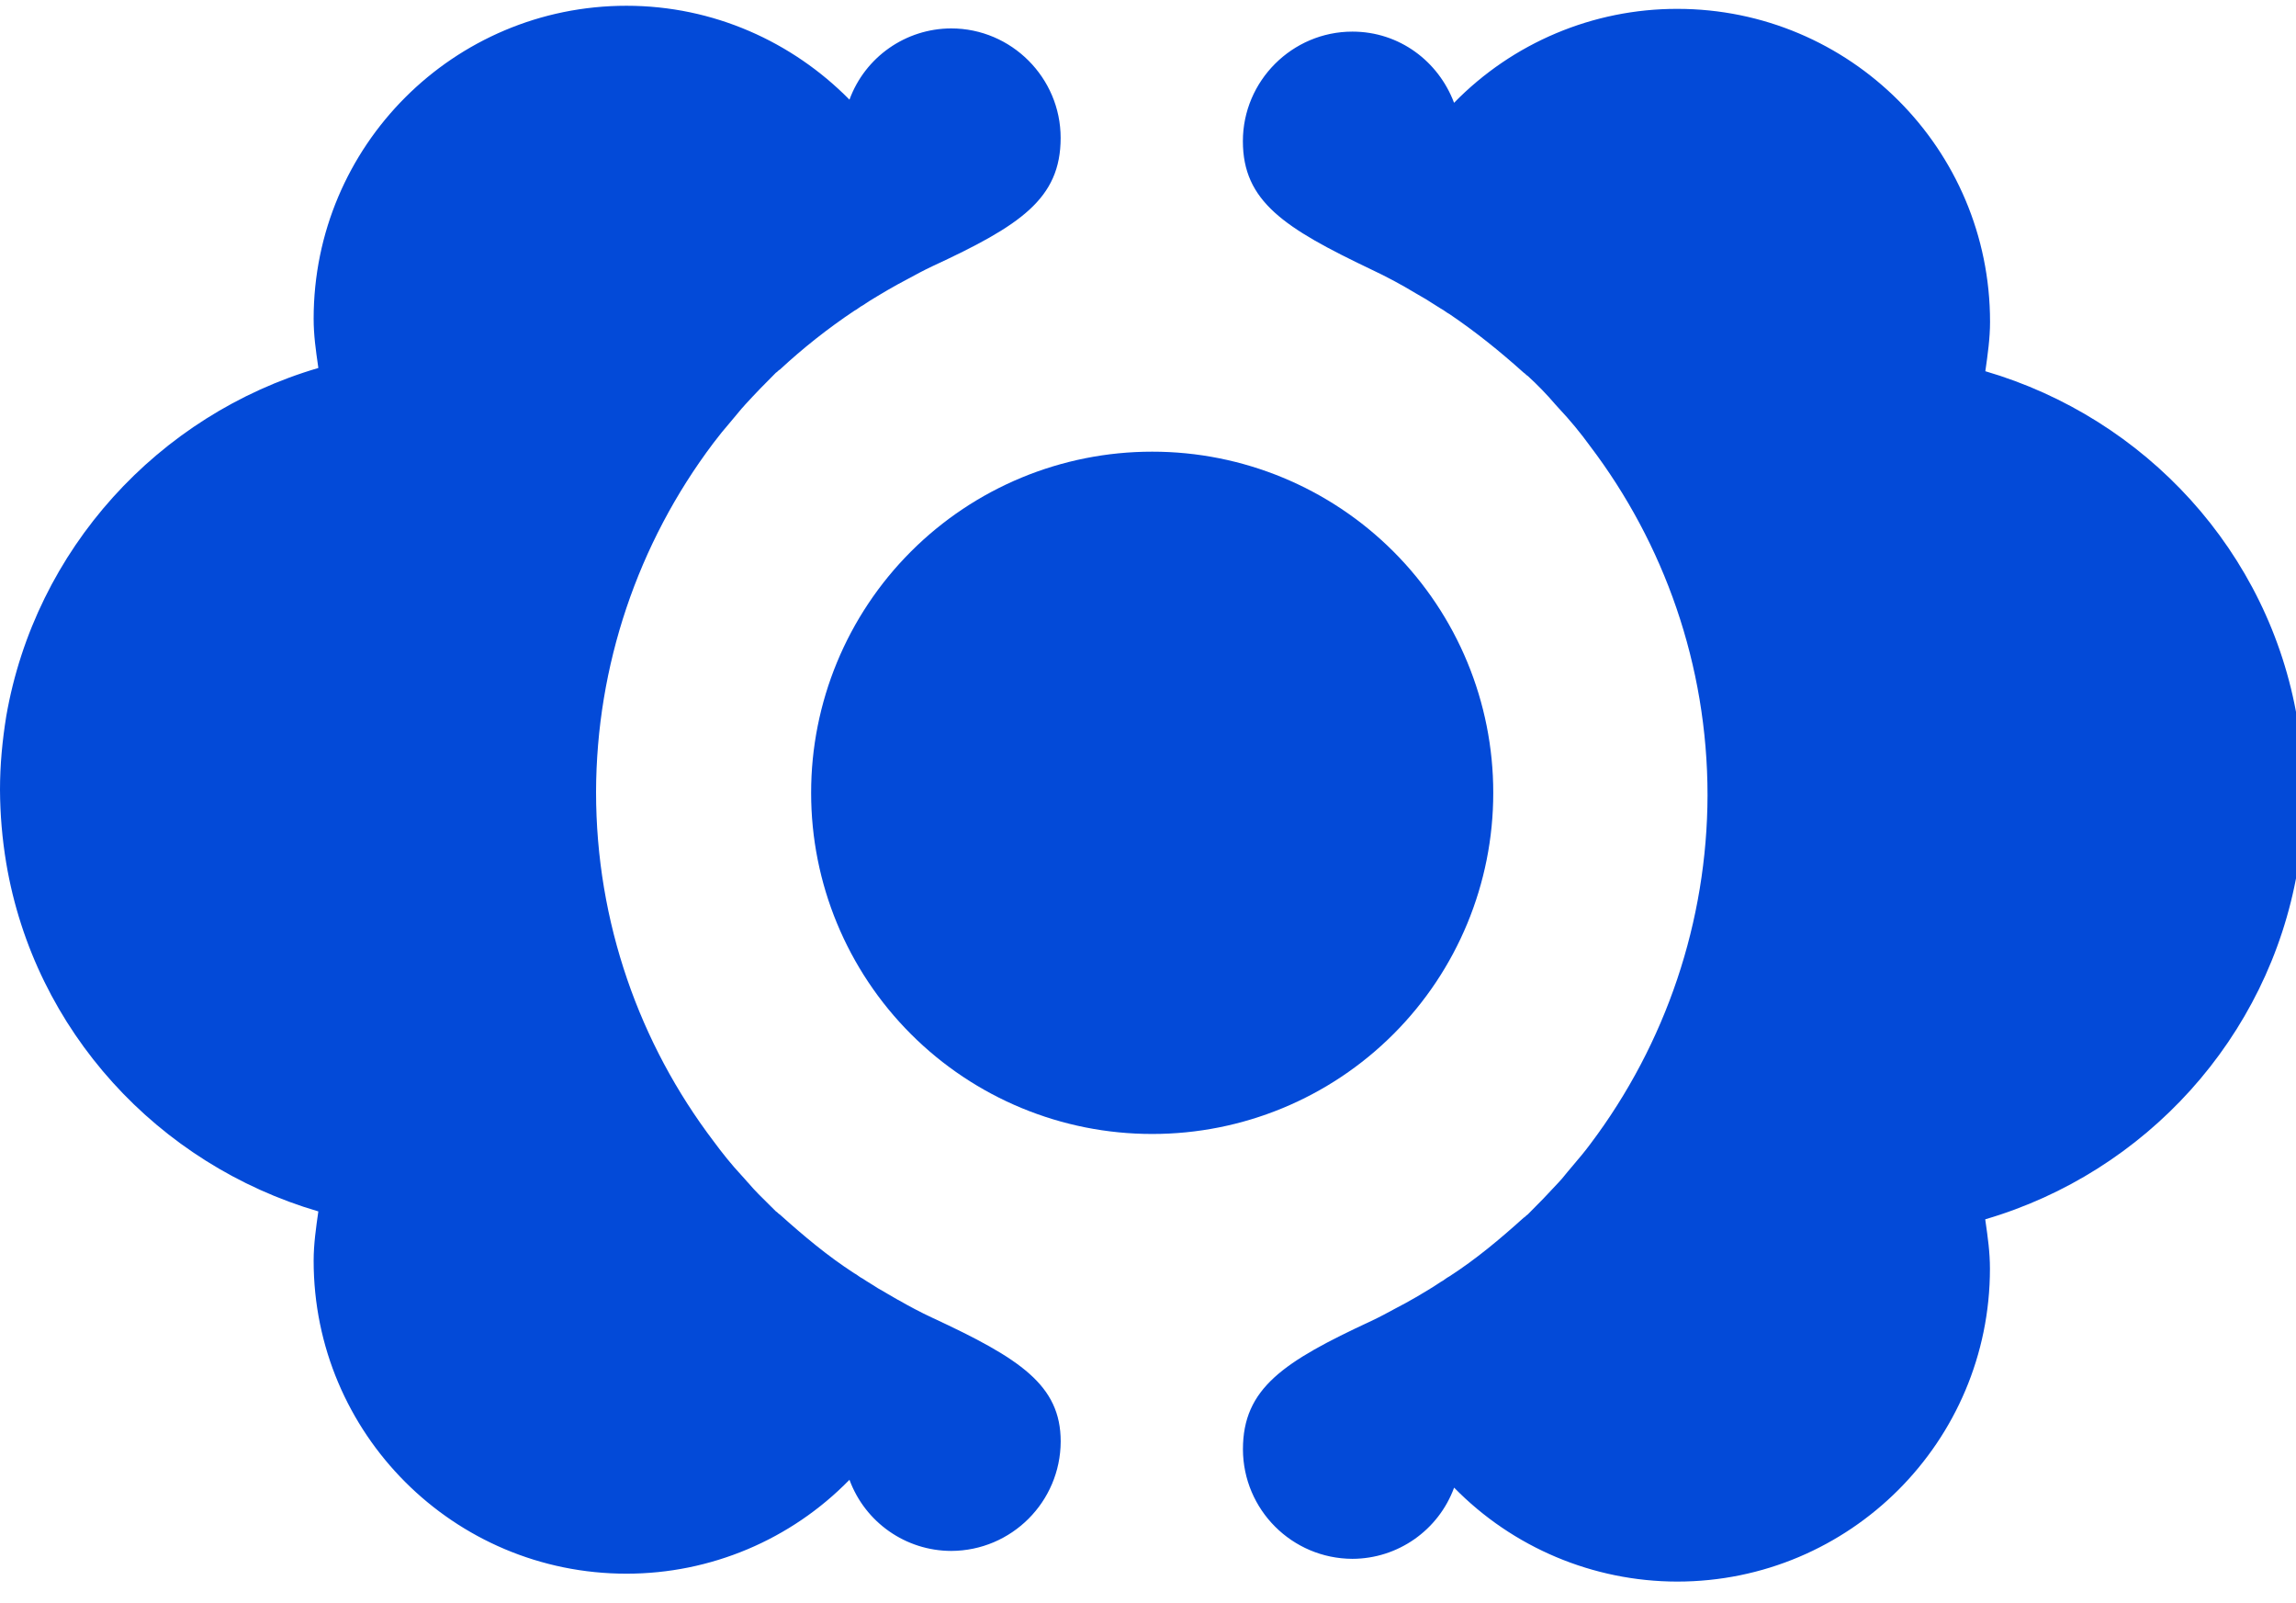
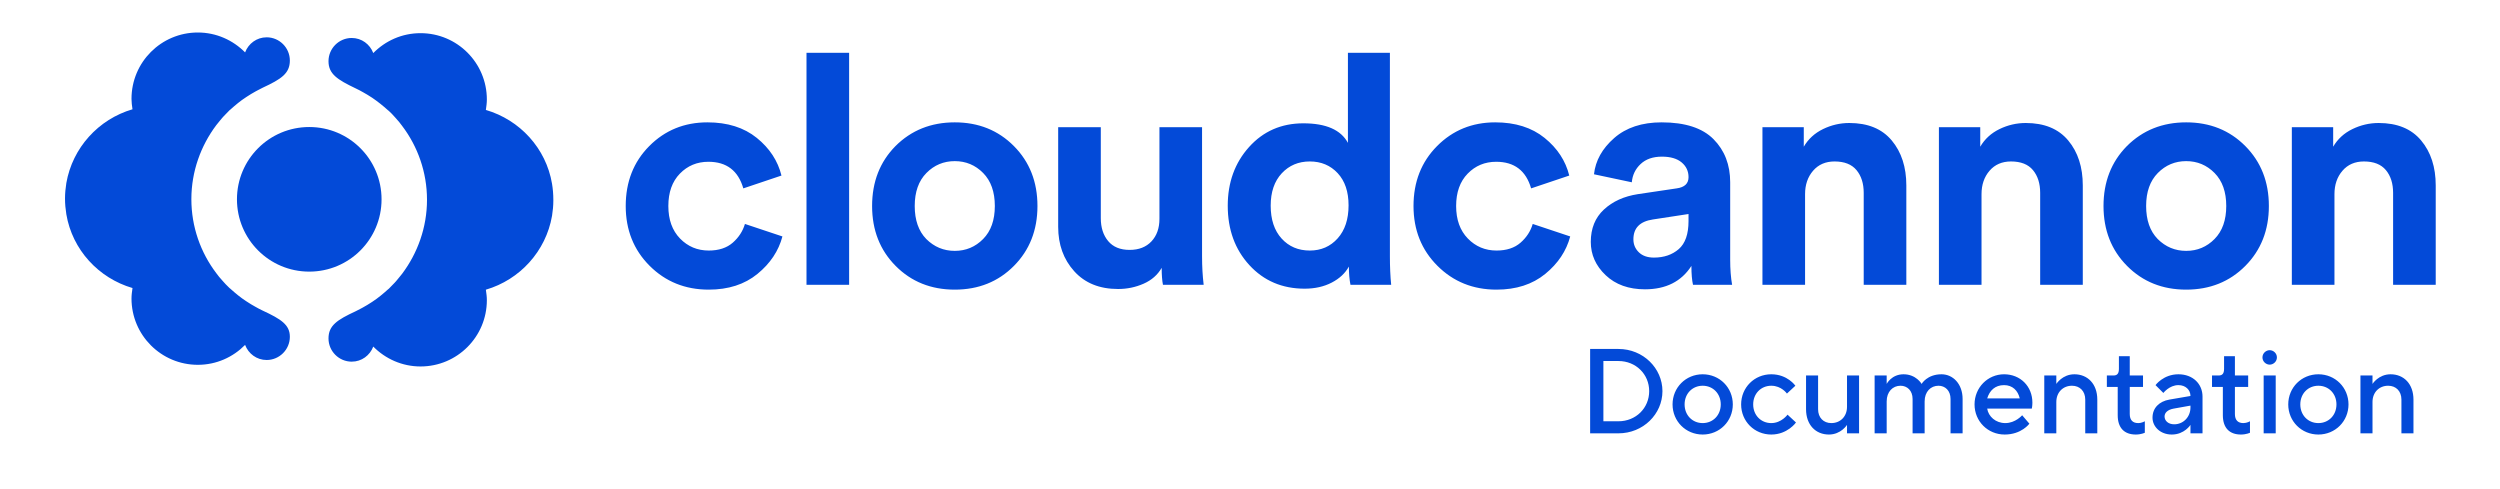
- <svg xmlns="http://www.w3.org/2000/svg" fill="none" viewBox="0 0 43 30">
-   <path fill="#034AD8" fill-rule="evenodd" d="M16.818 24.337c.205.118.424.235.644.337 1.641.762 2.403 1.26 2.403 2.315a2.057 2.057 0 0 1-2.051 2.05 2.035 2.035 0 0 1-1.905-1.332 5.831 5.831 0 0 1-4.175 1.758 5.858 5.858 0 0 1-5.86-5.86c0-.308.044-.615.088-.923-3.003-.879-5.317-3.384-5.845-6.52A8.59 8.59 0 0 1 0 14.787c0-.469.044-.923.117-1.377.542-3.12 2.842-5.64 5.845-6.52l-.005-.038c-.042-.293-.083-.575-.083-.884a5.858 5.858 0 0 1 5.86-5.86c1.626 0 3.106.674 4.175 1.758A2.035 2.035 0 0 1 17.814.532c1.128 0 2.05.923 2.05 2.05 0 1.143-.761 1.642-2.402 2.403-.162.076-.317.16-.475.246l-.17.091c-.131.074-.263.147-.38.22-.103.059-.19.117-.279.176-.029.014-.055.033-.08.051a.601.601 0 0 1-.08.051 11.19 11.19 0 0 0-1.392 1.1c-.015.006-.026.017-.037.028s-.022.022-.037.03a17.041 17.041 0 0 0-.578.6c-.022.026-.044.052-.066.074-.07.086-.14.17-.212.254a7.15 7.15 0 0 0-.316.39 10.892 10.892 0 0 0-2.197 6.534c0 2.446.82 4.717 2.197 6.533.162.22.337.44.528.645.022.022.044.048.066.073.022.026.044.052.066.074.12.142.25.268.38.396l.132.131a.142.142 0 0 1 .037.03c.011.01.022.021.037.029.44.395.893.776 1.391 1.098.03.015.055.033.08.052.026.018.052.036.081.05.044.03.092.06.14.089.047.029.095.058.139.088.066.036.128.073.19.11l.19.11ZM37.18 6.95c3.003.878 5.317 3.384 5.845 6.519a8.734 8.734 0 0 1 0 2.842c-.542 3.12-2.842 5.64-5.845 6.519l.005.038c.042.294.083.576.083.885a5.858 5.858 0 0 1-5.86 5.86 5.856 5.856 0 0 1-4.175-1.759 2.035 2.035 0 0 1-1.905 1.333 2.057 2.057 0 0 1-2.05-2.05c0-1.143.761-1.641 2.402-2.403.162-.076.317-.16.475-.246l.17-.09c.131-.074.263-.147.38-.22.103-.06.19-.118.278-.176.03-.015.055-.033.081-.052a.6.6 0 0 1 .08-.051c.499-.322.953-.703 1.392-1.099.015-.007.026-.018.037-.029.011-.011.022-.022.037-.03a17.231 17.231 0 0 0 .578-.6c.022-.026.044-.051.066-.073.07-.087.14-.17.212-.255.11-.129.218-.257.316-.39a10.892 10.892 0 0 0 2.197-6.533c0-2.447-.82-4.718-2.197-6.534a7.252 7.252 0 0 0-.594-.718 1.325 1.325 0 0 0-.066-.073 5.847 5.847 0 0 0-.512-.528c-.015-.007-.026-.018-.037-.029-.011-.01-.022-.022-.037-.03-.44-.395-.893-.761-1.391-1.098a.602.602 0 0 1-.08-.051c-.027-.018-.052-.037-.081-.051a4.434 4.434 0 0 0-.14-.088 4.546 4.546 0 0 1-.139-.088c-.066-.037-.128-.073-.19-.11a8.917 8.917 0 0 0-.835-.447c-1.626-.776-2.403-1.274-2.403-2.402 0-1.128.923-2.051 2.051-2.051.88 0 1.612.556 1.904 1.333A5.83 5.83 0 0 1 31.41.166a5.858 5.858 0 0 1 5.86 5.86c0 .307-.044.615-.088.923Z" clip-rule="evenodd" />
-   <path fill="#034AD8" d="M27.966 14.845a6.383 6.383 0 0 0-6.388-6.388 6.383 6.383 0 0 0-6.387 6.388 6.383 6.383 0 0 0 6.387 6.387 6.383 6.383 0 0 0 6.388-6.387Z" />
+ <svg xmlns="http://www.w3.org/2000/svg" width="225" height="44" viewBox="0 0 225 44" fill="none">
+   <path fill-rule="evenodd" clip-rule="evenodd" d="M22.983 27.609C23.192 27.729 23.416 27.848 23.64 27.953C25.311 28.729 26.087 29.236 26.087 30.311C26.087 31.46 25.147 32.4 23.998 32.4C23.103 32.4 22.357 31.833 22.058 31.042C20.969 32.146 19.476 32.833 17.805 32.833C14.507 32.833 11.835 30.161 11.835 26.863C11.835 26.55 11.88 26.236 11.925 25.923L11.925 25.923C8.865 25.028 6.507 22.476 5.97 19.282C5.896 18.819 5.851 18.357 5.851 17.879C5.851 17.401 5.896 16.939 5.97 16.476C6.522 13.297 8.865 10.731 11.925 9.835C11.923 9.822 11.921 9.809 11.919 9.796C11.876 9.497 11.835 9.21 11.835 8.895C11.835 5.597 14.507 2.925 17.805 2.925C19.461 2.925 20.969 3.612 22.058 4.716C22.357 3.925 23.103 3.358 23.998 3.358C25.147 3.358 26.087 4.298 26.087 5.448C26.087 6.612 25.311 7.119 23.64 7.895C23.474 7.972 23.317 8.058 23.156 8.145C23.099 8.176 23.042 8.207 22.983 8.238L22.983 8.238C22.849 8.313 22.715 8.388 22.595 8.462C22.491 8.522 22.401 8.582 22.312 8.641C22.282 8.656 22.256 8.675 22.23 8.693C22.204 8.712 22.177 8.731 22.148 8.746C21.64 9.074 21.178 9.462 20.73 9.865C20.715 9.872 20.704 9.884 20.692 9.895C20.681 9.906 20.67 9.917 20.655 9.925C20.476 10.104 20.297 10.283 20.133 10.462C20.11 10.484 20.088 10.511 20.066 10.537C20.043 10.563 20.021 10.589 19.999 10.611C19.928 10.699 19.855 10.785 19.783 10.87C19.671 11.002 19.561 11.132 19.461 11.268C18.073 13.118 17.223 15.432 17.223 17.924C17.223 20.416 18.058 22.729 19.461 24.58C19.625 24.804 19.805 25.028 19.999 25.236C20.021 25.259 20.043 25.285 20.066 25.311C20.088 25.337 20.11 25.363 20.133 25.386C20.256 25.531 20.387 25.66 20.52 25.79C20.565 25.834 20.61 25.878 20.655 25.923C20.67 25.93 20.681 25.942 20.692 25.953C20.704 25.964 20.715 25.975 20.73 25.983C21.178 26.386 21.64 26.774 22.148 27.102C22.177 27.117 22.204 27.136 22.23 27.154C22.256 27.173 22.282 27.192 22.312 27.206C22.357 27.236 22.405 27.266 22.453 27.296C22.502 27.326 22.55 27.356 22.595 27.386C22.663 27.423 22.726 27.46 22.789 27.497C22.853 27.535 22.916 27.572 22.983 27.609ZM43.728 9.895C46.787 10.79 49.145 13.342 49.682 16.536C49.757 16.984 49.801 17.461 49.801 18.028C49.801 18.506 49.757 18.968 49.682 19.431C49.13 22.61 46.787 25.177 43.728 26.072L43.733 26.111C43.776 26.41 43.817 26.698 43.817 27.012C43.817 30.311 41.146 32.982 37.848 32.982C36.191 32.982 34.684 32.295 33.594 31.191C33.296 31.982 32.55 32.549 31.654 32.549C30.505 32.549 29.565 31.609 29.565 30.46C29.565 29.296 30.341 28.788 32.012 28.012C32.178 27.935 32.335 27.85 32.497 27.762C32.553 27.731 32.611 27.7 32.669 27.669L32.669 27.669C32.803 27.594 32.938 27.52 33.057 27.445C33.161 27.386 33.251 27.326 33.341 27.266C33.37 27.251 33.397 27.233 33.423 27.214C33.449 27.195 33.475 27.177 33.505 27.162C34.012 26.833 34.475 26.445 34.922 26.042C34.938 26.035 34.949 26.024 34.96 26.012C34.971 26.001 34.982 25.99 34.997 25.983L34.997 25.983C35.176 25.803 35.355 25.625 35.52 25.445C35.542 25.423 35.564 25.397 35.587 25.371C35.609 25.345 35.631 25.319 35.654 25.296C35.724 25.208 35.797 25.122 35.869 25.037C35.981 24.906 36.092 24.775 36.191 24.64C37.579 22.789 38.43 20.476 38.43 17.983C38.43 15.491 37.594 13.178 36.191 11.328C36.027 11.104 35.848 10.88 35.654 10.671C35.631 10.649 35.609 10.622 35.587 10.596C35.564 10.57 35.542 10.544 35.52 10.522C35.355 10.328 35.176 10.149 34.997 9.984C34.982 9.977 34.971 9.966 34.96 9.955C34.949 9.943 34.938 9.932 34.922 9.925C34.475 9.522 34.012 9.149 33.505 8.805C33.475 8.79 33.449 8.772 33.423 8.753C33.397 8.734 33.37 8.716 33.341 8.701C33.296 8.671 33.247 8.641 33.199 8.611C33.15 8.582 33.102 8.552 33.057 8.522C32.99 8.485 32.926 8.447 32.863 8.41C32.8 8.373 32.736 8.335 32.669 8.298C32.46 8.179 32.236 8.059 32.012 7.955C30.356 7.164 29.565 6.656 29.565 5.507C29.565 4.358 30.505 3.418 31.654 3.418C32.55 3.418 33.296 3.985 33.594 4.776C34.684 3.672 36.176 2.985 37.848 2.985C41.146 2.985 43.817 5.656 43.817 8.955C43.817 9.268 43.772 9.581 43.728 9.895Z" fill="#034AD8" />
+   <path d="M34.34 17.939C34.34 14.342 31.43 11.432 27.833 11.432C24.237 11.432 21.326 14.342 21.326 17.939C21.326 21.536 24.237 24.446 27.833 24.446C31.43 24.446 34.34 21.536 34.34 17.939Z" fill="#034AD8" />
+   <path fill-rule="evenodd" clip-rule="evenodd" d="M76.421 25.635V4.754H72.585V25.635H76.421ZM63.785 26.067C65.553 26.067 67.015 25.596 68.168 24.654C69.322 23.712 70.072 22.587 70.418 21.28L67.044 20.155C66.851 20.809 66.486 21.371 65.948 21.842C65.409 22.313 64.688 22.549 63.785 22.549C62.766 22.549 61.905 22.188 61.203 21.467C60.502 20.746 60.151 19.77 60.151 18.54C60.151 17.309 60.497 16.338 61.189 15.627C61.881 14.915 62.737 14.56 63.756 14.56C65.39 14.56 66.438 15.358 66.899 16.954L70.332 15.8C70.005 14.473 69.264 13.344 68.111 12.411C66.957 11.479 65.477 11.012 63.669 11.012C61.593 11.012 59.848 11.724 58.434 13.146C57.021 14.569 56.315 16.367 56.315 18.54C56.315 20.693 57.031 22.486 58.463 23.919C59.896 25.351 61.669 26.067 63.785 26.067ZM91.251 23.933C89.838 25.356 88.064 26.067 85.93 26.067C83.795 26.067 82.022 25.356 80.608 23.933C79.195 22.51 78.489 20.712 78.489 18.54C78.489 16.367 79.19 14.569 80.594 13.146C82.017 11.724 83.795 11.012 85.93 11.012C88.064 11.012 89.838 11.724 91.251 13.146C92.664 14.569 93.371 16.367 93.371 18.54C93.371 20.712 92.664 22.51 91.251 23.933ZM85.93 22.578C84.93 22.578 84.075 22.222 83.363 21.51C82.671 20.799 82.325 19.809 82.325 18.54C82.325 17.271 82.676 16.28 83.378 15.569C84.079 14.858 84.93 14.502 85.93 14.502C86.93 14.502 87.781 14.858 88.483 15.569C89.184 16.28 89.535 17.271 89.535 18.54C89.535 19.809 89.184 20.799 88.483 21.51C87.781 22.222 86.93 22.578 85.93 22.578ZM102.922 25.534C102.201 25.851 101.437 26.01 100.629 26.01C98.956 26.01 97.639 25.476 96.678 24.409C95.716 23.342 95.236 22.01 95.236 20.414V11.445H99.072V19.636C99.072 20.482 99.293 21.169 99.735 21.698C100.177 22.227 100.821 22.491 101.667 22.491C102.494 22.491 103.148 22.236 103.629 21.727C104.109 21.217 104.35 20.539 104.35 19.693V11.445H108.185V23.068C108.185 23.971 108.233 24.827 108.33 25.635H104.667C104.59 25.25 104.551 24.741 104.551 24.106C104.186 24.741 103.643 25.216 102.922 25.534ZM117.419 25.981C118.342 25.981 119.154 25.798 119.856 25.433C120.558 25.068 121.072 24.587 121.399 23.991C121.399 24.606 121.447 25.154 121.543 25.635H125.206C125.129 24.866 125.091 24.01 125.091 23.068V4.754H121.313V12.858C120.678 11.685 119.342 11.099 117.304 11.099C115.323 11.099 113.694 11.81 112.415 13.233C111.137 14.656 110.497 16.415 110.497 18.511C110.497 20.665 111.146 22.448 112.444 23.861C113.742 25.274 115.4 25.981 117.419 25.981ZM115.343 21.467C115.997 22.188 116.843 22.549 117.881 22.549C118.9 22.549 119.736 22.184 120.39 21.453C121.044 20.722 121.371 19.732 121.371 18.482C121.371 17.252 121.044 16.285 120.39 15.584C119.736 14.882 118.9 14.531 117.881 14.531C116.862 14.531 116.021 14.887 115.357 15.598C114.694 16.31 114.362 17.281 114.362 18.511C114.362 19.761 114.689 20.746 115.343 21.467ZM134.686 26.067C136.455 26.067 137.916 25.596 139.07 24.654C140.223 23.712 140.973 22.587 141.319 21.28L137.945 20.155C137.753 20.809 137.387 21.371 136.849 21.842C136.311 22.313 135.59 22.549 134.686 22.549C133.667 22.549 132.806 22.188 132.105 21.467C131.403 20.746 131.052 19.77 131.052 18.54C131.052 17.309 131.398 16.338 132.09 15.627C132.782 14.915 133.638 14.56 134.657 14.56C136.291 14.56 137.339 15.358 137.801 16.954L141.233 15.8C140.906 14.473 140.166 13.344 139.012 12.411C137.858 11.479 136.378 11.012 134.571 11.012C132.494 11.012 130.749 11.724 129.336 13.146C127.923 14.569 127.216 16.367 127.216 18.54C127.216 20.693 127.932 22.486 129.365 23.919C130.797 25.351 132.571 26.067 134.686 26.067ZM152.227 23.933C151.323 25.337 149.929 26.038 148.045 26.038C146.584 26.038 145.406 25.616 144.512 24.77C143.618 23.924 143.171 22.924 143.171 21.77C143.171 20.559 143.565 19.588 144.354 18.857C145.142 18.126 146.161 17.665 147.411 17.473L150.9 16.954C151.612 16.857 151.968 16.521 151.968 15.944C151.968 15.406 151.761 14.963 151.347 14.617C150.934 14.271 150.343 14.098 149.574 14.098C148.766 14.098 148.127 14.319 147.656 14.762C147.185 15.204 146.92 15.752 146.863 16.406L143.459 15.685C143.594 14.454 144.2 13.368 145.276 12.425C146.353 11.483 147.776 11.012 149.545 11.012C151.66 11.012 153.217 11.517 154.217 12.527C155.217 13.536 155.717 14.829 155.717 16.406V23.385C155.717 24.231 155.775 24.981 155.89 25.635H152.371C152.275 25.212 152.227 24.645 152.227 23.933ZM148.852 23.183C148.275 23.183 147.824 23.025 147.497 22.707C147.17 22.39 147.006 22.001 147.006 21.539C147.006 20.52 147.593 19.924 148.766 19.751L151.967 19.261V19.895C151.967 21.068 151.674 21.91 151.087 22.419C150.501 22.928 149.756 23.183 148.852 23.183ZM162.456 17.473V25.635H158.62V11.445H162.34V13.204C162.744 12.512 163.321 11.983 164.071 11.618C164.821 11.253 165.609 11.07 166.436 11.07C168.109 11.07 169.382 11.594 170.257 12.642C171.132 13.69 171.57 15.04 171.57 16.694V25.635H167.734V17.357C167.734 16.511 167.517 15.829 167.085 15.31C166.652 14.79 165.994 14.531 165.109 14.531C164.302 14.531 163.658 14.81 163.177 15.367C162.696 15.925 162.456 16.627 162.456 17.473ZM178.337 25.635V17.473C178.337 16.627 178.578 15.925 179.058 15.367C179.539 14.81 180.183 14.531 180.991 14.531C181.875 14.531 182.534 14.79 182.966 15.31C183.399 15.829 183.615 16.511 183.615 17.357V25.635H187.451V16.694C187.451 15.04 187.014 13.69 186.139 12.642C185.264 11.594 183.99 11.07 182.317 11.07C181.491 11.07 180.702 11.253 179.953 11.618C179.203 11.983 178.626 12.512 178.222 13.204V11.445H174.502V25.635H178.337ZM202.078 23.933C200.665 25.356 198.891 26.067 196.757 26.067C194.623 26.067 192.849 25.356 191.436 23.933C190.022 22.51 189.316 20.712 189.316 18.54C189.316 16.367 190.018 14.569 191.421 13.146C192.844 11.724 194.623 11.012 196.757 11.012C198.891 11.012 200.665 11.724 202.078 13.146C203.491 14.569 204.198 16.367 204.198 18.54C204.198 20.712 203.491 22.51 202.078 23.933ZM196.757 22.578C195.758 22.578 194.902 22.222 194.191 21.51C193.498 20.799 193.152 19.809 193.152 18.54C193.152 17.271 193.503 16.28 194.205 15.569C194.907 14.858 195.758 14.502 196.757 14.502C197.757 14.502 198.608 14.858 199.31 15.569C200.012 16.28 200.363 17.271 200.363 18.54C200.363 19.809 200.012 20.799 199.31 21.51C198.608 22.222 197.757 22.578 196.757 22.578ZM210.101 17.473V25.635H206.265V11.445H209.985V13.204C210.389 12.512 210.966 11.983 211.716 11.618C212.466 11.253 213.254 11.07 214.081 11.07C215.754 11.07 217.027 11.594 217.902 12.642C218.777 13.69 219.215 15.04 219.215 16.694V25.635H215.379V17.357C215.379 16.511 215.162 15.829 214.73 15.31C214.297 14.79 213.639 14.531 212.754 14.531C211.947 14.531 211.302 14.81 210.822 15.367C210.341 15.925 210.101 16.627 210.101 17.473Z" fill="#034AD8" />
+   <path d="M143.112 39V31.407H145.661C147.885 31.407 149.62 33.143 149.62 35.204C149.62 37.265 147.885 39 145.661 39H143.112ZM144.305 37.915H145.661C147.234 37.915 148.427 36.722 148.427 35.204C148.427 33.685 147.234 32.492 145.661 32.492H144.305V37.915ZM153.241 39.108C151.723 39.108 150.53 37.915 150.53 36.397C150.53 34.878 151.723 33.685 153.241 33.685C154.76 33.685 155.953 34.878 155.953 36.397C155.953 37.915 154.76 39.108 153.241 39.108ZM153.241 38.078C154.163 38.078 154.868 37.373 154.868 36.397C154.868 35.421 154.163 34.716 153.241 34.716C152.32 34.716 151.614 35.421 151.614 36.397C151.614 37.373 152.32 38.078 153.241 38.078ZM159.414 39.108C157.895 39.108 156.702 37.915 156.702 36.397C156.702 34.878 157.895 33.685 159.414 33.685C160.878 33.685 161.583 34.716 161.583 34.716L160.824 35.421C160.824 35.421 160.336 34.716 159.414 34.716C158.492 34.716 157.787 35.421 157.787 36.397C157.787 37.373 158.492 38.078 159.414 38.078C160.336 38.078 160.878 37.319 160.878 37.319L161.638 38.024C161.638 38.024 160.878 39.108 159.414 39.108ZM164.604 39.108C163.411 39.108 162.544 38.241 162.544 36.831V33.794H163.628V36.831C163.628 37.59 164.116 38.078 164.821 38.078C165.635 38.078 166.231 37.481 166.231 36.614V33.794H167.316V39H166.231V38.241C166.231 38.241 165.689 39.108 164.604 39.108ZM168.716 39V33.794H169.801V34.553C169.801 34.553 170.235 33.685 171.319 33.685C172.458 33.685 172.946 34.553 172.946 34.553C172.946 34.553 173.434 33.685 174.736 33.685C175.766 33.685 176.634 34.553 176.634 35.909V39H175.549V35.909C175.549 35.15 175.061 34.716 174.465 34.716C173.76 34.716 173.217 35.258 173.217 36.126V39H172.133V35.909C172.133 35.15 171.645 34.716 171.048 34.716C170.343 34.716 169.801 35.258 169.801 36.126V39H168.716ZM180.421 39.108C178.902 39.108 177.709 37.915 177.709 36.397C177.709 34.878 178.902 33.685 180.367 33.685C181.831 33.685 182.915 34.77 182.915 36.234C182.915 36.559 182.861 36.776 182.861 36.776H178.848C178.956 37.481 179.607 38.078 180.475 38.078C181.397 38.078 181.994 37.373 181.994 37.373L182.644 38.132C182.644 38.132 181.939 39.108 180.421 39.108ZM178.848 35.855H181.777C181.614 35.15 181.126 34.661 180.367 34.661C179.553 34.661 179.065 35.15 178.848 35.855ZM183.985 39V33.794H185.069V34.553C185.069 34.553 185.612 33.685 186.696 33.685C187.889 33.685 188.757 34.553 188.757 35.963V39H187.672V35.963C187.672 35.204 187.184 34.716 186.479 34.716C185.666 34.716 185.069 35.312 185.069 36.18V39H183.985ZM192.221 39.108C191.19 39.108 190.594 38.512 190.594 37.373V34.824H189.617V33.794H190.214C190.539 33.794 190.702 33.631 190.702 33.197V32.058H191.678V33.794H192.871V34.824H191.678V37.265C191.678 37.807 191.949 38.078 192.437 38.078C192.763 38.078 193.034 37.915 193.034 37.915V38.946C193.034 38.946 192.709 39.108 192.221 39.108ZM195.461 39.108C194.431 39.108 193.726 38.403 193.726 37.59C193.726 36.722 194.322 36.126 195.244 35.963L197.142 35.638C197.142 35.095 196.708 34.661 196.058 34.661C195.244 34.661 194.702 35.366 194.702 35.366L193.997 34.661C193.997 34.661 194.702 33.685 196.058 33.685C197.359 33.685 198.227 34.553 198.227 35.692V39H197.142V38.241C197.142 38.241 196.6 39.108 195.461 39.108ZM195.678 38.187C196.492 38.187 197.142 37.536 197.142 36.668V36.505L195.624 36.776C195.081 36.874 194.81 37.156 194.81 37.481C194.81 37.861 195.136 38.187 195.678 38.187ZM201.684 39.108C200.654 39.108 200.057 38.512 200.057 37.373V34.824H199.081V33.794H199.678C200.003 33.794 200.166 33.631 200.166 33.197V32.058H201.142V33.794H202.335V34.824H201.142V37.265C201.142 37.807 201.413 38.078 201.901 38.078C202.227 38.078 202.498 37.915 202.498 37.915V38.946C202.498 38.946 202.173 39.108 201.684 39.108ZM203.729 39V33.794H204.814V39H203.729ZM204.272 32.818C203.946 32.818 203.621 32.546 203.621 32.167C203.621 31.787 203.946 31.516 204.272 31.516C204.597 31.516 204.922 31.787 204.922 32.167C204.922 32.546 204.597 32.818 204.272 32.818ZM208.654 39.108C207.135 39.108 205.942 37.915 205.942 36.397C205.942 34.878 207.135 33.685 208.654 33.685C210.172 33.685 211.365 34.878 211.365 36.397C211.365 37.915 210.172 39.108 208.654 39.108ZM208.654 38.078C209.576 38.078 210.281 37.373 210.281 36.397C210.281 35.421 209.576 34.716 208.654 34.716C207.732 34.716 207.027 35.421 207.027 36.397C207.027 37.373 207.732 38.078 208.654 38.078ZM212.44 39V33.794H213.525V34.553C213.525 34.553 214.067 33.685 215.152 33.685C216.345 33.685 217.212 34.553 217.212 35.963V39H216.128V35.963C216.128 35.204 215.64 34.716 214.935 34.716C214.121 34.716 213.525 35.312 213.525 36.18V39H212.44Z" fill="#034AD8" />
</svg>
